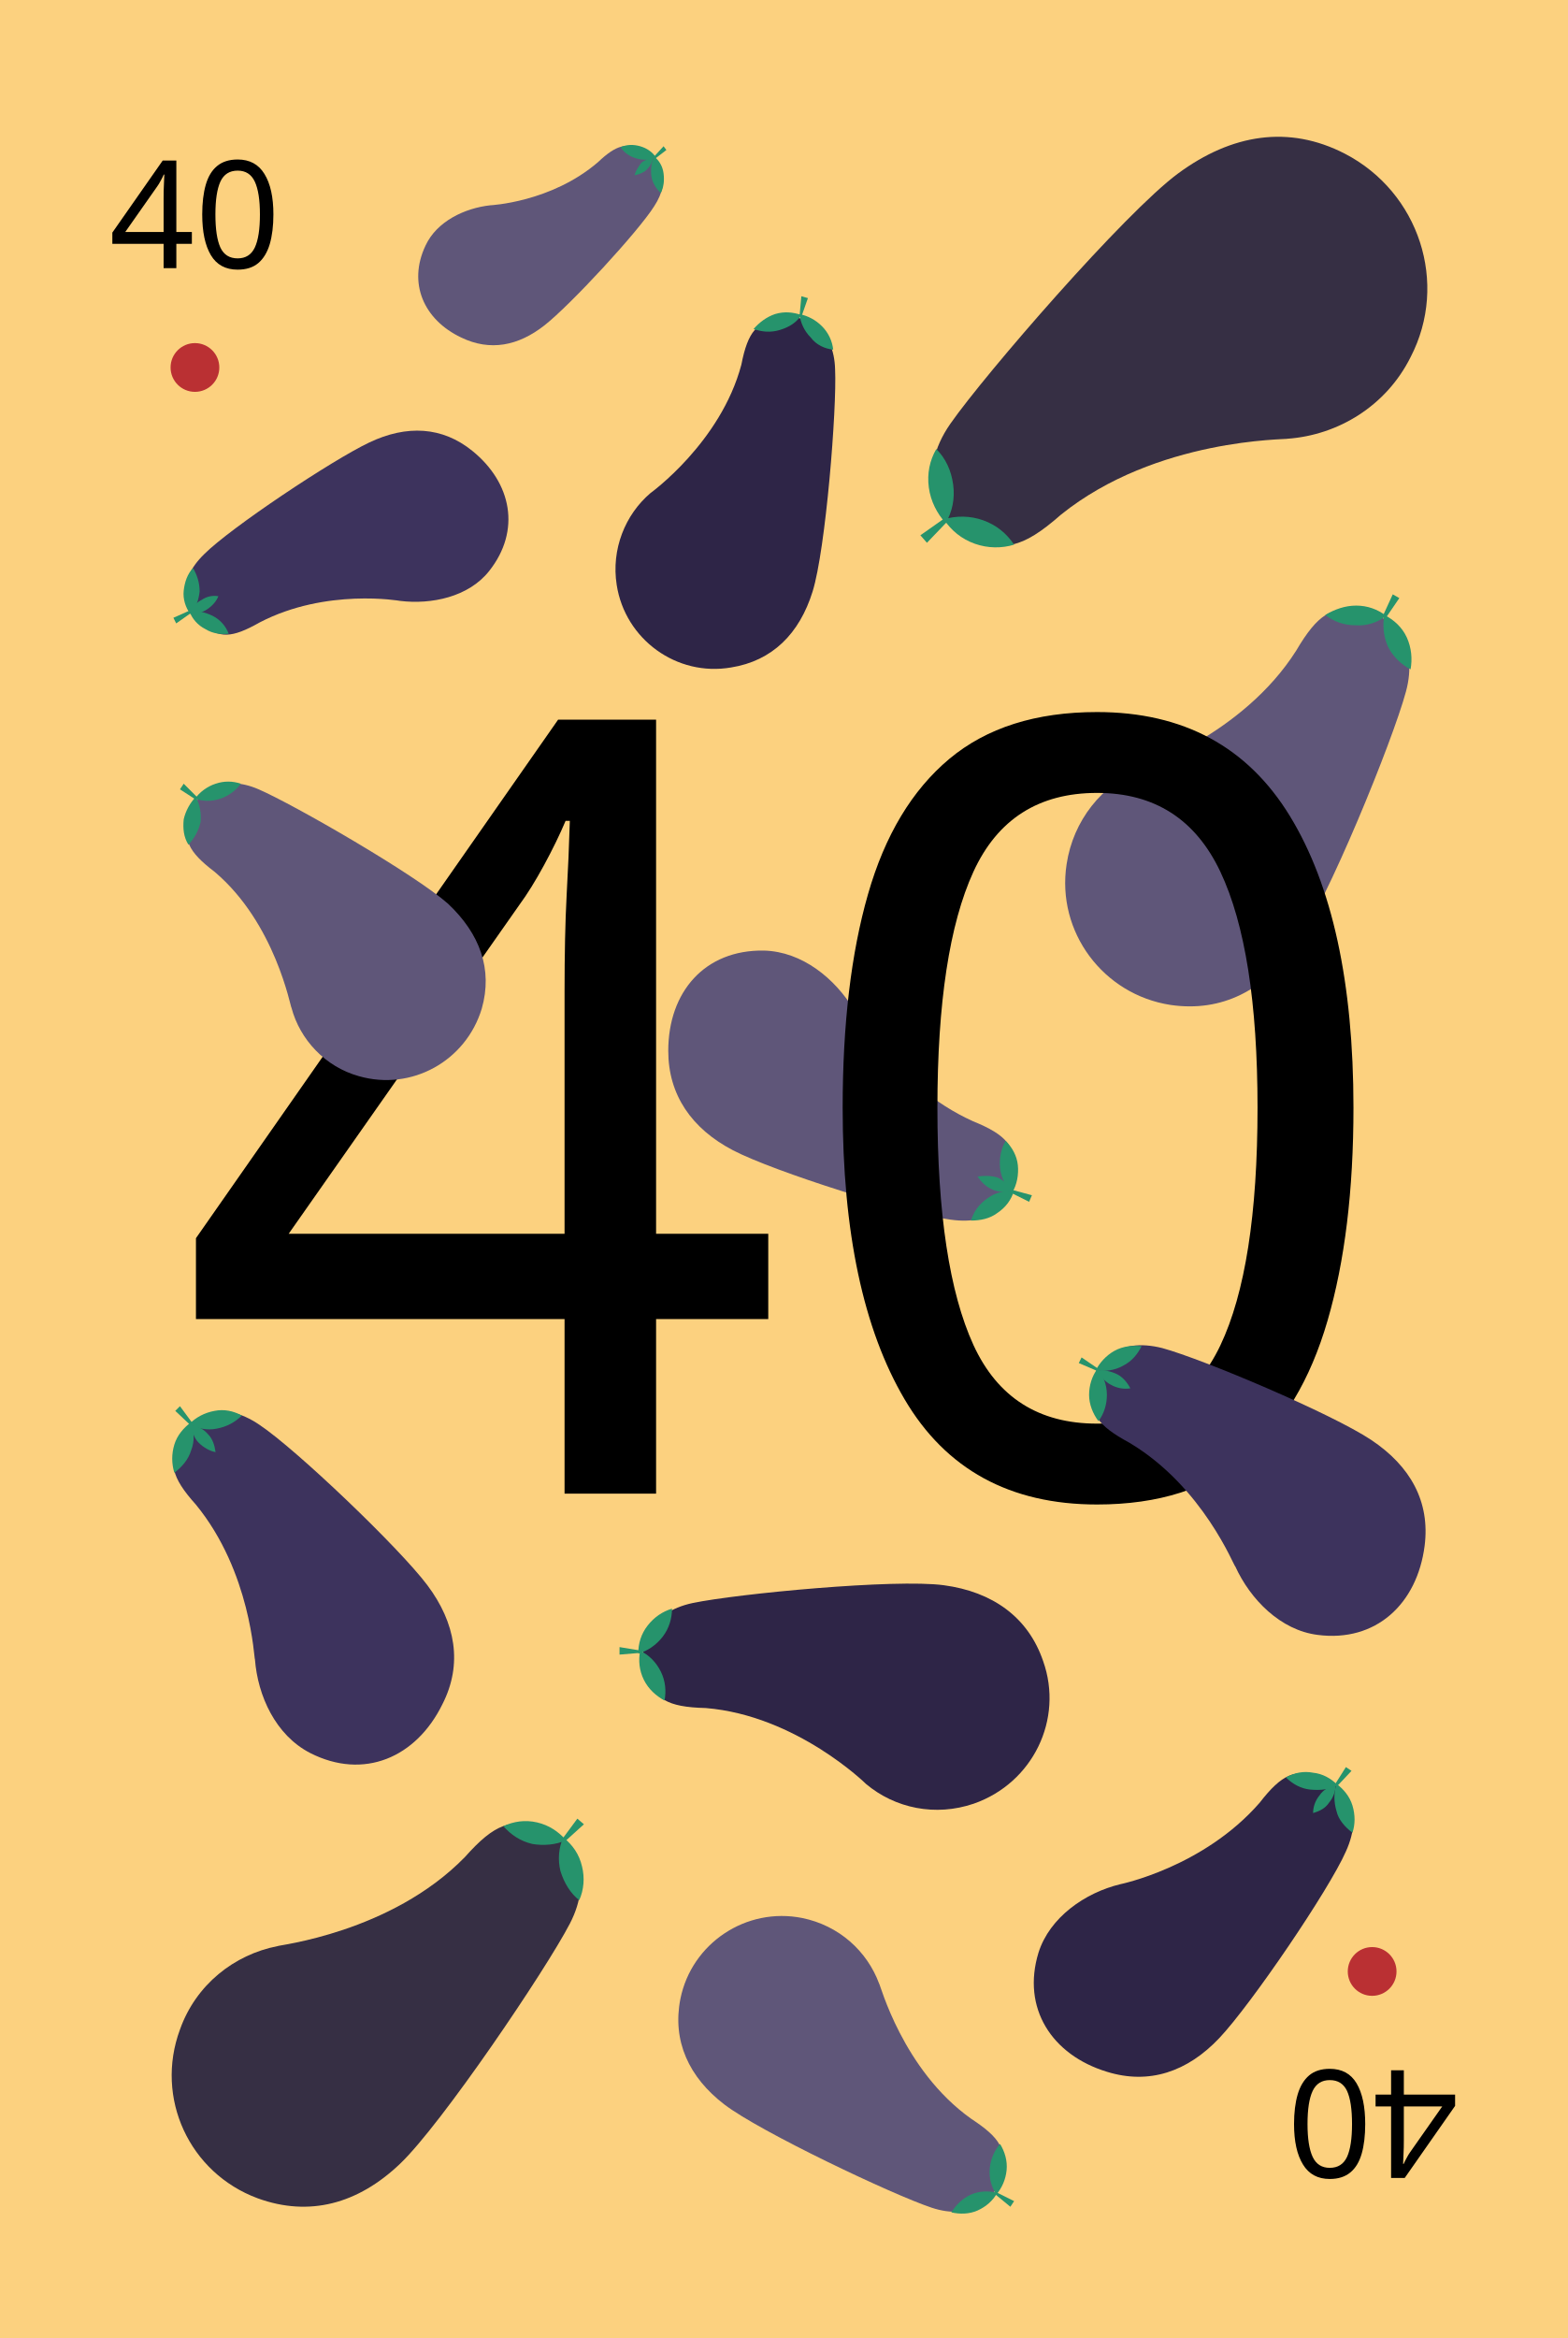
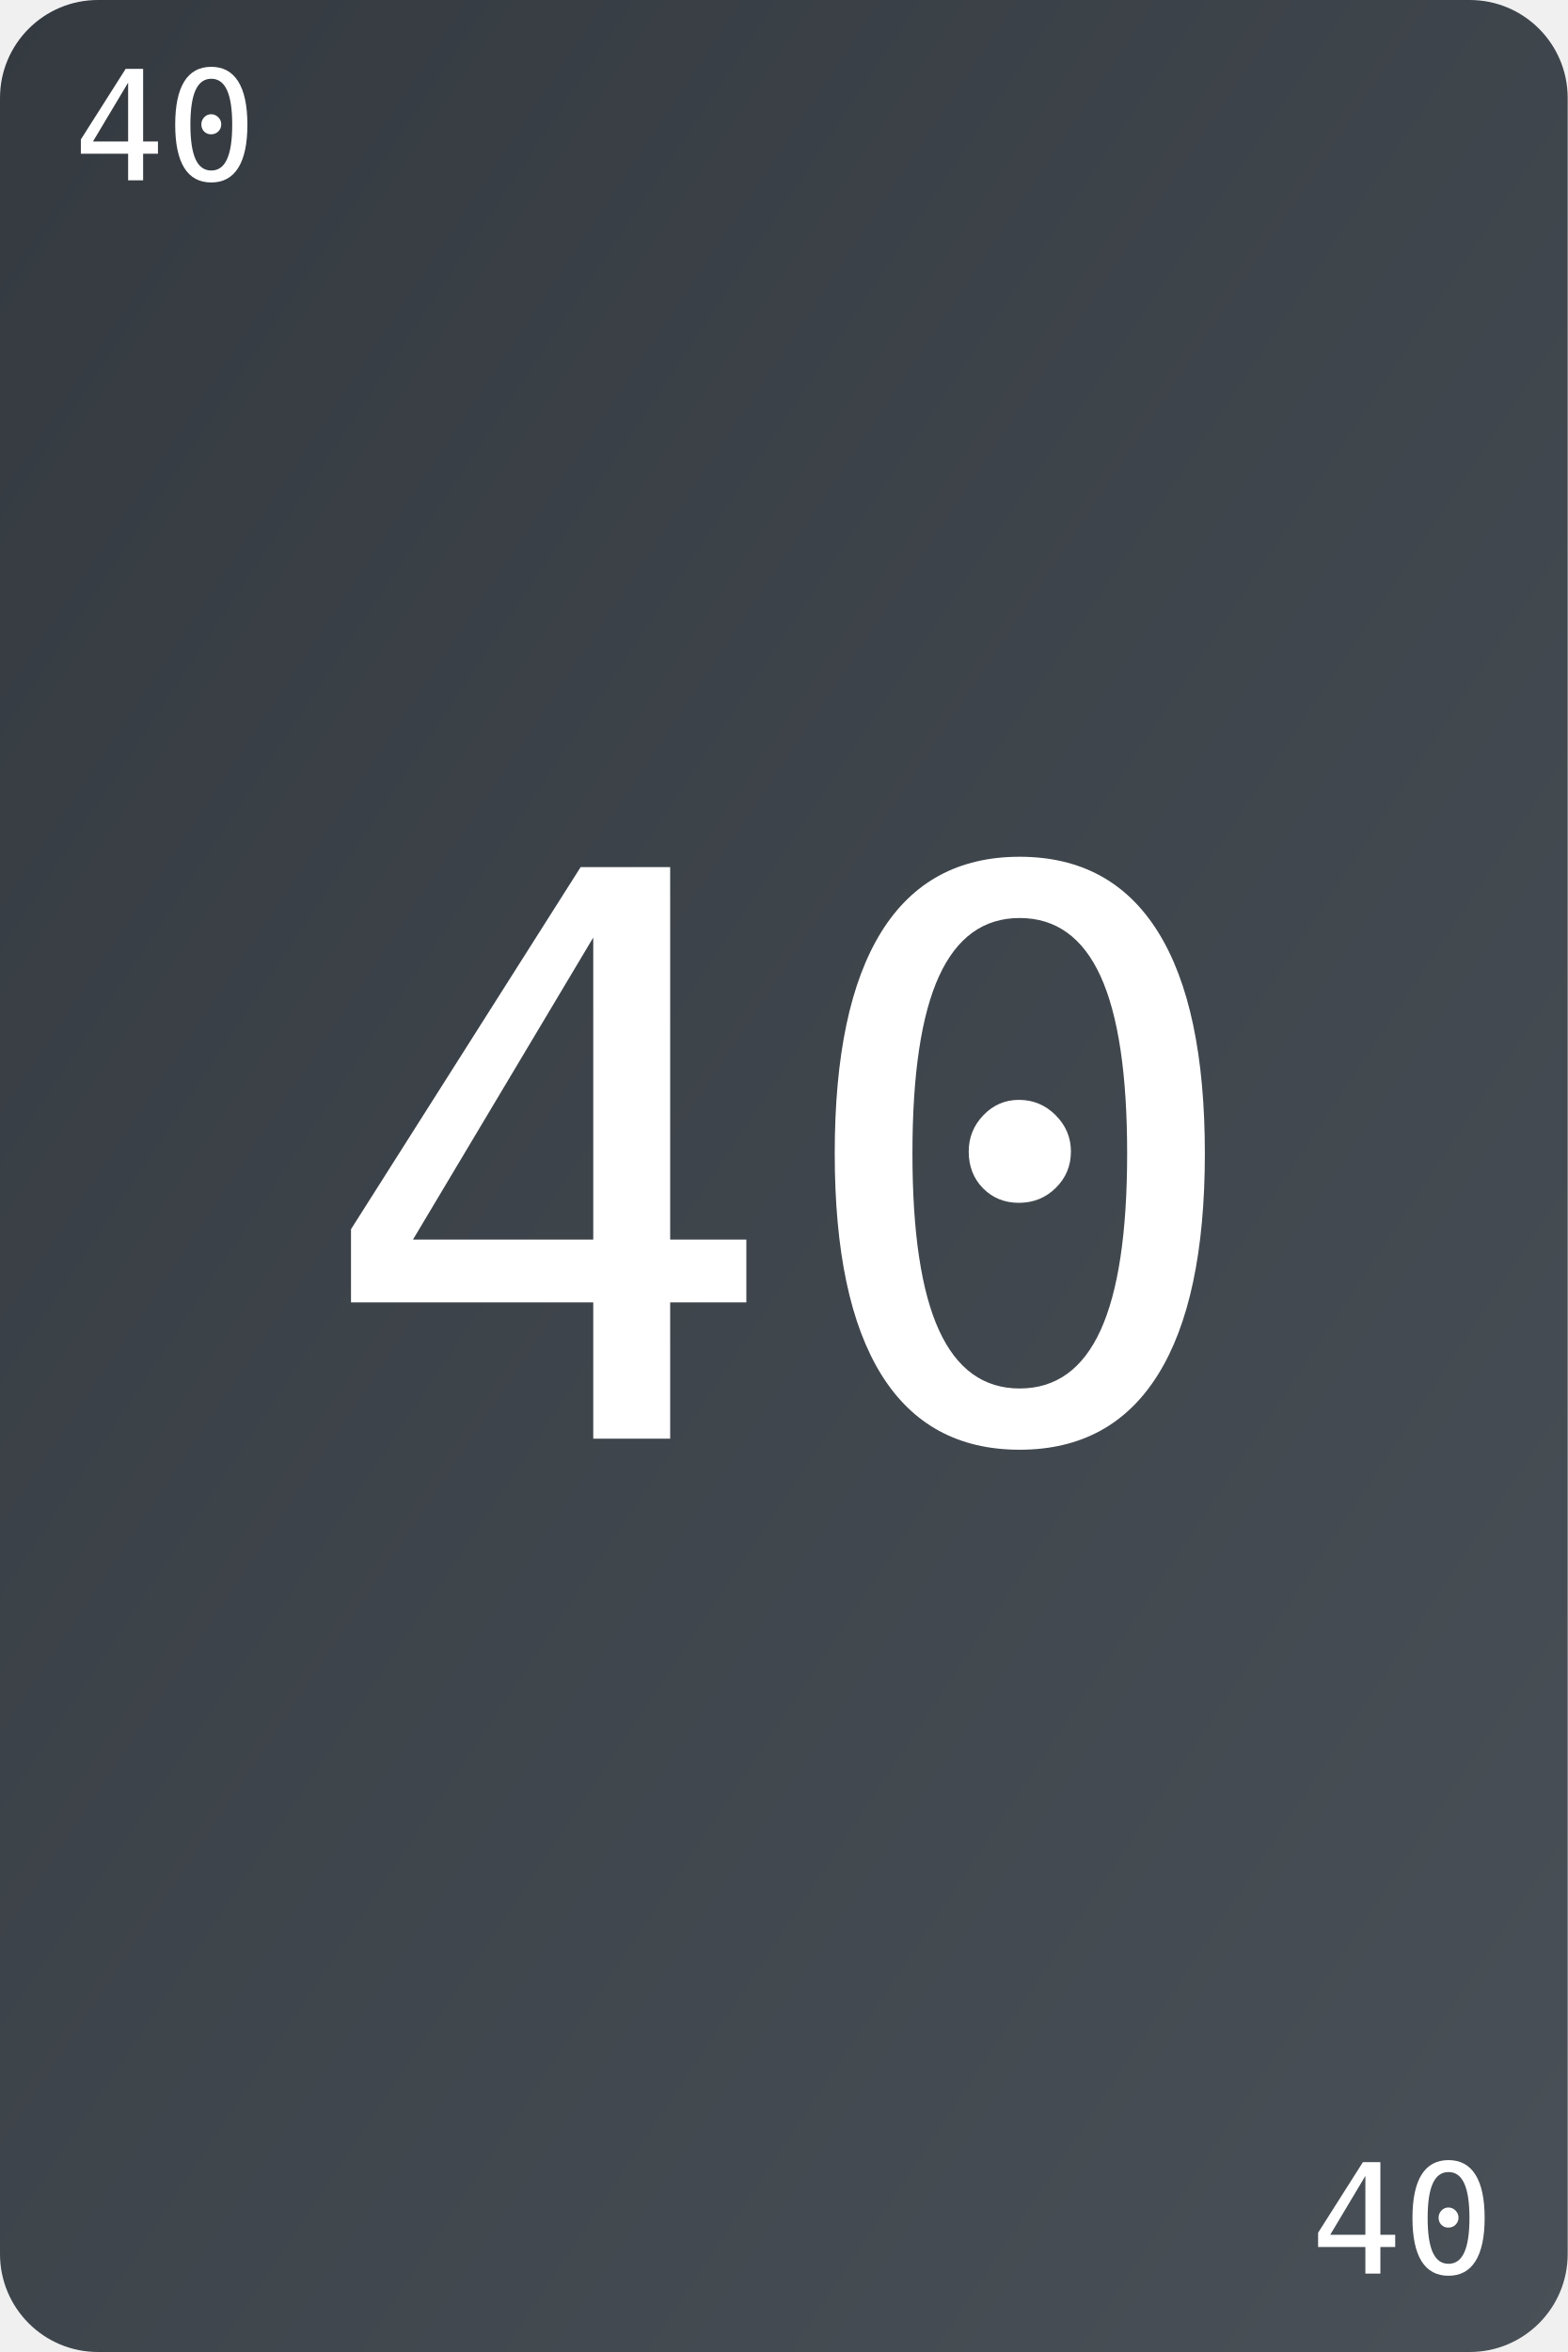
- <svg xmlns="http://www.w3.org/2000/svg" version="1.1" id="Layer_1" x="0px" y="0px" viewBox="0 0 167.2 249.4" enable-background="new 0 0 167.2 249.4" xml:space="preserve">
-   <rect x="-5.7" y="-5.7" fill="#FCD17F" width="178.6" height="260.8" />
-   <g>
-     <path fill="#5F5679" d="M150,73.8c1.4-5.1-1.4-8.2-4.8-8.7c-3.1-0.5-4.6,0.4-6.9,4.3c-5.7,9-16.6,12.6-16.6,12.6   c-4.1,1.7-7.2,5.5-7.9,10.2c-1.1,7.2,3.9,13.9,11.1,15c5.5,0.8,10-1.6,13.3-6.3C141.6,96.2,148.6,79,150,73.8z" />
-     <path fill="#26936C" d="M147.9,65.7c-0.9-0.7-2-1.1-3.2-1.1c-1.2,0-2.3,0.4-3.3,1c0.9,0.7,2,1.1,3.2,1.1   C145.8,66.8,147,66.4,147.9,65.7z" />
-     <path fill="#26936C" d="M150.5,71.4c0.2-1.1,0.1-2.3-0.4-3.4c-0.5-1.1-1.4-1.9-2.4-2.4c-0.2,1.1-0.1,2.3,0.4,3.4   C148.6,70,149.5,70.9,150.5,71.4z" />
-     <polygon fill="#26936C" points="147.8,66 147.5,65.8 148.6,63.4 149.3,63.8  " />
-   </g>
-   <circle fill="#BA3033" cx="20.8" cy="39.2" r="2.6" />
-   <g>
-     <text transform="matrix(1 0 0 1 11.6431 28.6079)" font-family="'RobotoSlab-Regular'" font-size="16">40</text>
-   </g>
-   <circle fill="#BA3033" cx="146.4" cy="210.3" r="2.6" />
-   <g>
-     <text transform="matrix(-1 0 0 -1 155.5947 220.8426)" font-family="'RobotoSlab-Regular'" font-size="16">40</text>
-   </g>
-   <g>
-     <path fill="#2E2547" d="M73.9,171c-4.7,1-6,4.6-5,7.5c0.9,2.7,2.2,3.6,6.4,3.7c9.7,0.8,17.1,8.1,17.1,8.1c3.1,2.6,7.4,3.5,11.5,2.1   c6.3-2.2,9.6-9,7.4-15.2c-1.6-4.7-5.4-7.4-10.6-8.1S78.7,170,73.9,171z" />
-     <path fill="#26936C" d="M68.3,176.1c-0.2,1-0.1,2.1,0.4,3.1s1.3,1.7,2.2,2.2c0.2-1,0.1-2.1-0.4-3.1C70,177.3,69.2,176.5,68.3,176.1   z" />
-     <path fill="#26936C" d="M71.7,171.6c-1,0.3-1.9,0.9-2.6,1.8s-1,1.9-1,3c1-0.3,1.9-0.9,2.6-1.8S71.7,172.6,71.7,171.6z" />
-     <polygon fill="#26936C" points="68.5,176.1 68.5,176.3 66.1,176.5 66.1,175.7  " />
-   </g>
-   <g>
-     <path fill="#5F5679" d="M99.4,235.5c4.2,1.4,6.9-0.8,7.5-3.6c0.5-2.6-0.1-3.8-3.3-5.9c-7.3-5.2-9.7-14.4-9.8-14.4   c-1.3-3.5-4.3-6.2-8.2-7c-6-1.2-11.8,2.7-13,8.6c-0.9,4.5,0.9,8.4,4.7,11.3S95.2,234.1,99.4,235.5z" />
-     <path fill="#26936C" d="M106.3,234.1c0.6-0.7,1-1.6,1.1-2.6c0.1-1-0.2-2-0.7-2.8c-0.6,0.7-1,1.6-1.1,2.6   C105.5,232.4,105.8,233.3,106.3,234.1z" />
-     <path fill="#26936C" d="M101.5,236c0.9,0.2,1.9,0.2,2.8-0.2c0.9-0.4,1.7-1.1,2.1-1.9c-0.9-0.2-1.9-0.2-2.8,0.2   C102.7,234.5,102,235.2,101.5,236z" />
-     <polygon fill="#26936C" points="106.1,234 106.2,233.8 108.2,234.8 107.8,235.4  " />
-   </g>
-   <g>
-     <path fill="#2E2547" d="M89.1,39.4c-0.1-4.3-3.1-6-5.8-5.5c-2.5,0.4-3.5,1.4-4.2,5c-2.2,8.3-9.7,13.7-9.7,13.7   c-2.7,2.3-4.2,6-3.6,9.8c0.9,5.8,6.4,9.8,12.2,8.8c4.4-0.7,7.3-3.6,8.7-8.1S89.3,43.6,89.1,39.4z" />
-     <path fill="#26936C" d="M85.5,33.6c-0.9-0.3-1.8-0.4-2.8-0.1c-0.9,0.3-1.7,0.9-2.3,1.6c0.9,0.3,1.8,0.4,2.8,0.1   C84.2,34.9,85,34.4,85.5,33.6z" />
-     <path fill="#26936C" d="M88.9,37.3c-0.1-0.9-0.5-1.8-1.2-2.5c-0.7-0.7-1.5-1.1-2.4-1.3c0.1,0.9,0.5,1.8,1.2,2.5   C87.1,36.8,88,37.2,88.9,37.3z" />
-     <polygon fill="#26936C" points="85.5,33.8 85.3,33.8 85.5,31.6 86.2,31.8  " />
-   </g>
-   <g>
-     <path fill="#362F44" d="M101.4,45.2c-3.7,5.3-1.6,10.1,2.1,12c3.4,1.7,5.5,1.4,9.7-2.3c10.2-8.2,24.2-8,24.2-8.1   c5.4-0.4,10.5-3.5,13.1-8.7c4.1-7.9,0.9-17.6-7-21.7c-6-3.1-12.1-2.1-17.8,2.1C120,22.7,105.1,39.9,101.4,45.2z" />
-     <path fill="#26936C" d="M100.7,55.4c0.8,1.2,1.9,2.1,3.3,2.6c1.4,0.5,2.9,0.5,4.2,0.1c-0.8-1.2-1.9-2.1-3.3-2.6S102,55,100.7,55.4z   " />
-     <path fill="#26936C" d="M99.9,47.9c-0.7,1.2-1,2.6-0.8,4.1c0.2,1.5,0.9,2.8,1.8,3.8c0.7-1.2,1-2.6,0.8-4.1   C101.5,50.2,100.9,48.9,99.9,47.9z" />
-     <polygon fill="#26936C" points="100.9,55.2 101.2,55.5 98.9,57.9 98.2,57.1  " />
-   </g>
-   <g>
-     <path fill="#362F44" d="M60.8,205.2c2.6-5,0.4-8.9-3.1-10.1c-3.1-1.2-4.9-0.6-8.1,3c-7.9,8.1-20,9.4-20,9.5   c-4.6,0.9-8.7,4.1-10.4,8.9c-2.7,7.3,1,15.3,8.3,18c5.5,2,10.7,0.6,15.2-3.7C47.1,226.6,58.2,210.2,60.8,205.2z" />
-     <path fill="#26936C" d="M60.4,196.3c-0.8-0.9-1.8-1.6-3.1-1.9s-2.5-0.1-3.6,0.4c0.8,0.9,1.8,1.6,3.1,1.9   C58,196.9,59.3,196.8,60.4,196.3z" />
-     <path fill="#26936C" d="M61.8,202.7c0.5-1.1,0.6-2.4,0.3-3.6c-0.3-1.3-1-2.3-2-3.1c-0.5,1.1-0.6,2.4-0.3,3.6   C60.2,200.9,60.9,202,61.8,202.7z" />
-     <polygon fill="#26936C" points="60.2,196.5 59.9,196.3 61.6,194 62.3,194.6  " />
-   </g>
-   <g>
-     <path fill="#2E2547" d="M143.6,197.5c2-4.4-0.1-7.1-2.9-8c-2.5-0.8-3.9-0.3-6.3,2.8c-6,6.9-14.9,8.7-14.9,8.7   c-3.7,0.9-7.5,3.5-8.7,7.3c-1.8,5.9,1.4,10.9,7.3,12.7c4.5,1.4,8.6,0,12-3.6S141.8,201.6,143.6,197.5z" />
-     <g>
-       <path fill="#26936C" d="M142.7,190.4c-0.7-0.7-1.6-1.2-2.6-1.3c-1-0.2-2,0-2.9,0.5c0.7,0.7,1.6,1.2,2.6,1.3    C140.9,191,141.9,190.9,142.7,190.4z" />
-       <path fill="#26936C" d="M144.3,195.5c0.3-0.9,0.3-1.9,0-2.9s-1-1.8-1.7-2.3c-0.3,0.9-0.3,1.9,0,2.9    C142.8,194.1,143.5,194.9,144.3,195.5z" />
-       <path fill="#26936C" d="M140.1,193.4c0.7-0.2,1.3-0.5,1.7-1.1c0.5-0.6,0.7-1.3,0.7-1.9c-0.7,0.2-1.3,0.5-1.7,1.1    C140.3,192.1,140.1,192.8,140.1,193.4z" />
-       <polygon fill="#26936C" points="142.6,190.6 142.4,190.4 143.6,188.5 144.2,188.9   " />
-     </g>
-   </g>
-   <g>
-     <path fill="#5F5679" d="M69.8,22c1.9-2.9,0.7-5.1-1.2-6c-1.7-0.8-2.8-0.6-4.8,1.3c-5,4.3-11.5,4.6-11.5,4.6   c-2.7,0.3-5.7,1.7-6.9,4.3c-1.9,4-0.2,7.9,3.8,9.8c3.1,1.5,6.1,0.9,8.9-1.3S68.1,24.7,69.8,22z" />
-     <g>
-       <path fill="#26936C" d="M70,16.8c-0.4-0.6-1-1-1.7-1.2c-0.7-0.2-1.4-0.2-2.1,0.1c0.4,0.6,1,1,1.7,1.2C68.6,17.1,69.3,17.1,70,16.8    z" />
-       <path fill="#26936C" d="M70.5,20.6c0.3-0.6,0.4-1.3,0.3-2.1s-0.5-1.4-1-1.8c-0.3,0.6-0.4,1.3-0.3,2.1C69.6,19.5,70,20.1,70.5,20.6    z" />
-       <path fill="#26936C" d="M67.7,18.7c0.5-0.1,1-0.3,1.3-0.6c0.4-0.4,0.6-0.8,0.7-1.3c-0.5,0.1-1,0.3-1.3,0.6    C68.1,17.8,67.8,18.3,67.7,18.7z" />
-       <polygon fill="#26936C" points="69.8,17 69.7,16.8 70.8,15.6 71.1,16   " />
-     </g>
-   </g>
-   <g>
-     <path fill="#3D335D" d="M27.7,152c-4.1-2.8-7.2-1.1-8.5,1.6c-1.2,2.4-1,3.9,1.7,6.9c5.9,7.2,6.2,16.5,6.3,16.5   c0.3,3.9,2.2,8.1,5.9,10c5.7,2.9,11.3,0.5,14.1-5.2c2.2-4.3,1.4-8.7-1.6-12.7C42.6,165.1,31.6,154.6,27.7,152z" />
-     <g>
-       <path fill="#26936C" d="M20.4,151.7c-0.8,0.6-1.5,1.4-1.8,2.4c-0.3,1-0.3,2,0,3c0.8-0.6,1.5-1.4,1.8-2.4    C20.8,153.7,20.7,152.6,20.4,151.7z" />
-       <path fill="#26936C" d="M25.8,151c-0.9-0.5-1.9-0.7-2.9-0.5c-1.1,0.2-2,0.7-2.7,1.4c0.9,0.5,1.9,0.7,2.9,0.5    C24.2,152.2,25.1,151.7,25.8,151z" />
-       <path fill="#26936C" d="M23,154.9c-0.1-0.7-0.3-1.4-0.8-1.9c-0.5-0.6-1.2-0.9-1.8-1c0.1,0.7,0.3,1.4,0.8,1.9S22.4,154.8,23,154.9z    " />
-       <polygon fill="#26936C" points="20.6,151.9 20.4,152.1 18.7,150.5 19.2,150   " />
-     </g>
-   </g>
-   <g>
-     <path fill="#3D335D" d="M21.8,59.1c-3.1,3-2.2,5.9-0.2,7.5c1.8,1.5,3.1,1.5,6.1-0.2c7.1-3.7,15-2.3,15-2.3c3.3,0.4,7.3-0.4,9.5-3.2   c3.4-4.3,2.4-9.4-1.8-12.8c-3.2-2.6-7-2.8-11-0.9S24.6,56.3,21.8,59.1z" />
-     <g>
-       <path fill="#26936C" d="M20.2,65.2c0.3,0.8,0.9,1.5,1.7,1.9c0.8,0.5,1.7,0.6,2.5,0.5c-0.3-0.8-0.9-1.5-1.7-1.9    C21.9,65.3,21,65.1,20.2,65.2z" />
-       <path fill="#26936C" d="M20.6,60.6c-0.6,0.6-0.9,1.5-1,2.4c-0.1,0.9,0.2,1.8,0.7,2.5c0.6-0.6,0.9-1.5,1-2.4    C21.3,62.1,21,61.3,20.6,60.6z" />
-       <path fill="#26936C" d="M23.3,63.6c-0.6-0.1-1.2,0-1.8,0.4c-0.6,0.3-1,0.8-1.2,1.4c0.6,0.1,1.2,0,1.8-0.4S23.1,64.1,23.3,63.6z" />
-       <polygon fill="#26936C" points="20.3,65.1 20.5,65.3 18.8,66.5 18.5,65.9   " />
-     </g>
-   </g>
-   <g>
-     <path fill="#5F5679" d="M101.4,130.1c4.9,0.7,6.8-2.1,6.9-5.1c0-2.7-0.8-3.9-4.5-5.4c-8.4-3.8-12.7-11.9-12.7-11.9   c-2-3.3-5.5-6.2-9.6-6.3c-6.3-0.1-10.2,4.4-10.2,10.7c0,4.7,2.5,8.3,6.9,10.6C82.6,125,96.9,129.5,101.4,130.1z" />
-     <g>
-       <path fill="#26936C" d="M108,127.2c0.5-0.8,0.7-1.9,0.6-2.9s-0.6-1.9-1.3-2.6c-0.5,0.8-0.7,1.9-0.6,2.9S107.3,126.6,108,127.2z" />
-       <path fill="#26936C" d="M103.6,130.2c1,0,2-0.2,2.8-0.8c0.9-0.6,1.5-1.4,1.8-2.4c-1,0-2,0.2-2.8,0.8    C104.5,128.4,103.9,129.2,103.6,130.2z" />
-       <path fill="#26936C" d="M104.3,125.5c0.4,0.6,0.9,1.1,1.6,1.4c0.7,0.3,1.4,0.3,2.1,0.1c-0.4-0.6-0.9-1.1-1.6-1.4    C105.7,125.4,105,125.4,104.3,125.5z" />
-       <polygon fill="#26936C" points="107.8,127.2 107.9,126.9 110.1,127.5 109.8,128.2   " />
-     </g>
-   </g>
-   <text transform="matrix(1 0 0 1 18.4854 159.3316)" font-family="'RobotoSlab-Thin'" font-size="115">40</text>
-   <g>
-     <path fill="#5F5679" d="M27.6,84.2c-3.9-1.7-6.7,0.2-7.4,2.9c-0.7,2.4-0.2,3.7,2.7,5.9c6.5,5.5,8.1,14.5,8.2,14.5   c0.9,3.4,3.6,6.3,7.2,7.3c5.6,1.6,11.4-1.6,13.1-7.2c1.2-4.2-0.2-8-3.6-11.2C44.3,93.3,31.5,85.9,27.6,84.2z" />
-     <path fill="#26936C" d="M20.9,85c-0.6,0.6-1.1,1.5-1.3,2.4c-0.1,1,0,1.9,0.5,2.7c0.6-0.6,1.1-1.5,1.3-2.4   C21.5,86.7,21.3,85.8,20.9,85z" />
-     <path fill="#26936C" d="M25.7,83.6c-0.9-0.3-1.8-0.3-2.7,0c-0.9,0.3-1.7,0.9-2.2,1.6c0.9,0.3,1.8,0.3,2.7,0   C24.4,84.9,25.2,84.3,25.7,83.6z" />
-     <polygon fill="#26936C" points="21.1,85.1 20.9,85.3 19.2,84.2 19.6,83.6  " />
-   </g>
-   <g>
-     <path fill="#3D335D" d="M124,143.8c-4.8-1.2-7,1.4-7.4,4.3c-0.3,2.7,0.4,3.9,3.9,5.8c7.9,4.7,11.2,13.3,11.3,13.2   c1.6,3.5,4.8,6.8,8.8,7.3c6.2,0.8,10.6-3.3,11.4-9.5c0.6-4.7-1.5-8.5-5.7-11.3S128.4,145,124,143.8z" />
-     <g>
-       <path fill="#26936C" d="M117.1,146c-0.6,0.8-0.9,1.8-0.9,2.8c0,1,0.4,2,1,2.8c0.6-0.8,0.9-1.8,0.9-2.8    C118.1,147.7,117.7,146.7,117.1,146z" />
-       <path fill="#26936C" d="M121.8,143.6c-1-0.1-2,0-2.9,0.5c-0.9,0.5-1.6,1.3-2,2.1c1,0.1,2,0,2.9-0.5    C120.8,145.2,121.4,144.4,121.8,143.6z" />
-       <path fill="#26936C" d="M120.6,148.1c-0.3-0.6-0.8-1.2-1.4-1.5s-1.4-0.5-2.1-0.4c0.3,0.6,0.8,1.2,1.4,1.5    C119.2,148.1,119.9,148.2,120.6,148.1z" />
-       <polygon fill="#26936C" points="117.3,146.1 117.2,146.3 115.1,145.4 115.4,144.8   " />
-     </g>
+ <svg xmlns="http://www.w3.org/2000/svg" width="400" height="600">
+   <defs>
+     <linearGradient id="backgradient" spreadMethod="pad" x2="1" y2="1">
+       <stop offset="0" stop-color="#343a40" />
+       <stop offset="1" stop-color="#495057" />
+     </linearGradient>
+   </defs>
+   <g class="layer">
+     <rect fill="url(#backgradient)" height="600" id="background" rx="25" ry="25" stroke="#000000" stroke-width="0" width="400" x="0" y="0" />
+     <text fill="#ffffff" font-family="Monospace" font-size="39" id="svg_7" stroke="#000000" stroke-dasharray="null" stroke-linecap="null" stroke-linejoin="null" stroke-width="0" text-anchor="middle" x="42.172" xml:space="preserve" y="46">40</text>
+     <text fill="#ffffff" font-family="Monospace" font-size="39" id="svg_8" stroke="#000000" stroke-dasharray="null" stroke-linecap="null" stroke-linejoin="null" stroke-width="0" text-anchor="middle" x="357.859" xml:space="preserve" y="580">40</text>
+     <text fill="#ffffff" font-family="Monospace" font-size="200" id="svg_9" stroke="#000000" stroke-dasharray="null" stroke-linecap="null" stroke-linejoin="null" stroke-width="0" text-anchor="middle" x="200" xml:space="preserve" y="367">40</text>
  </g>
</svg>
